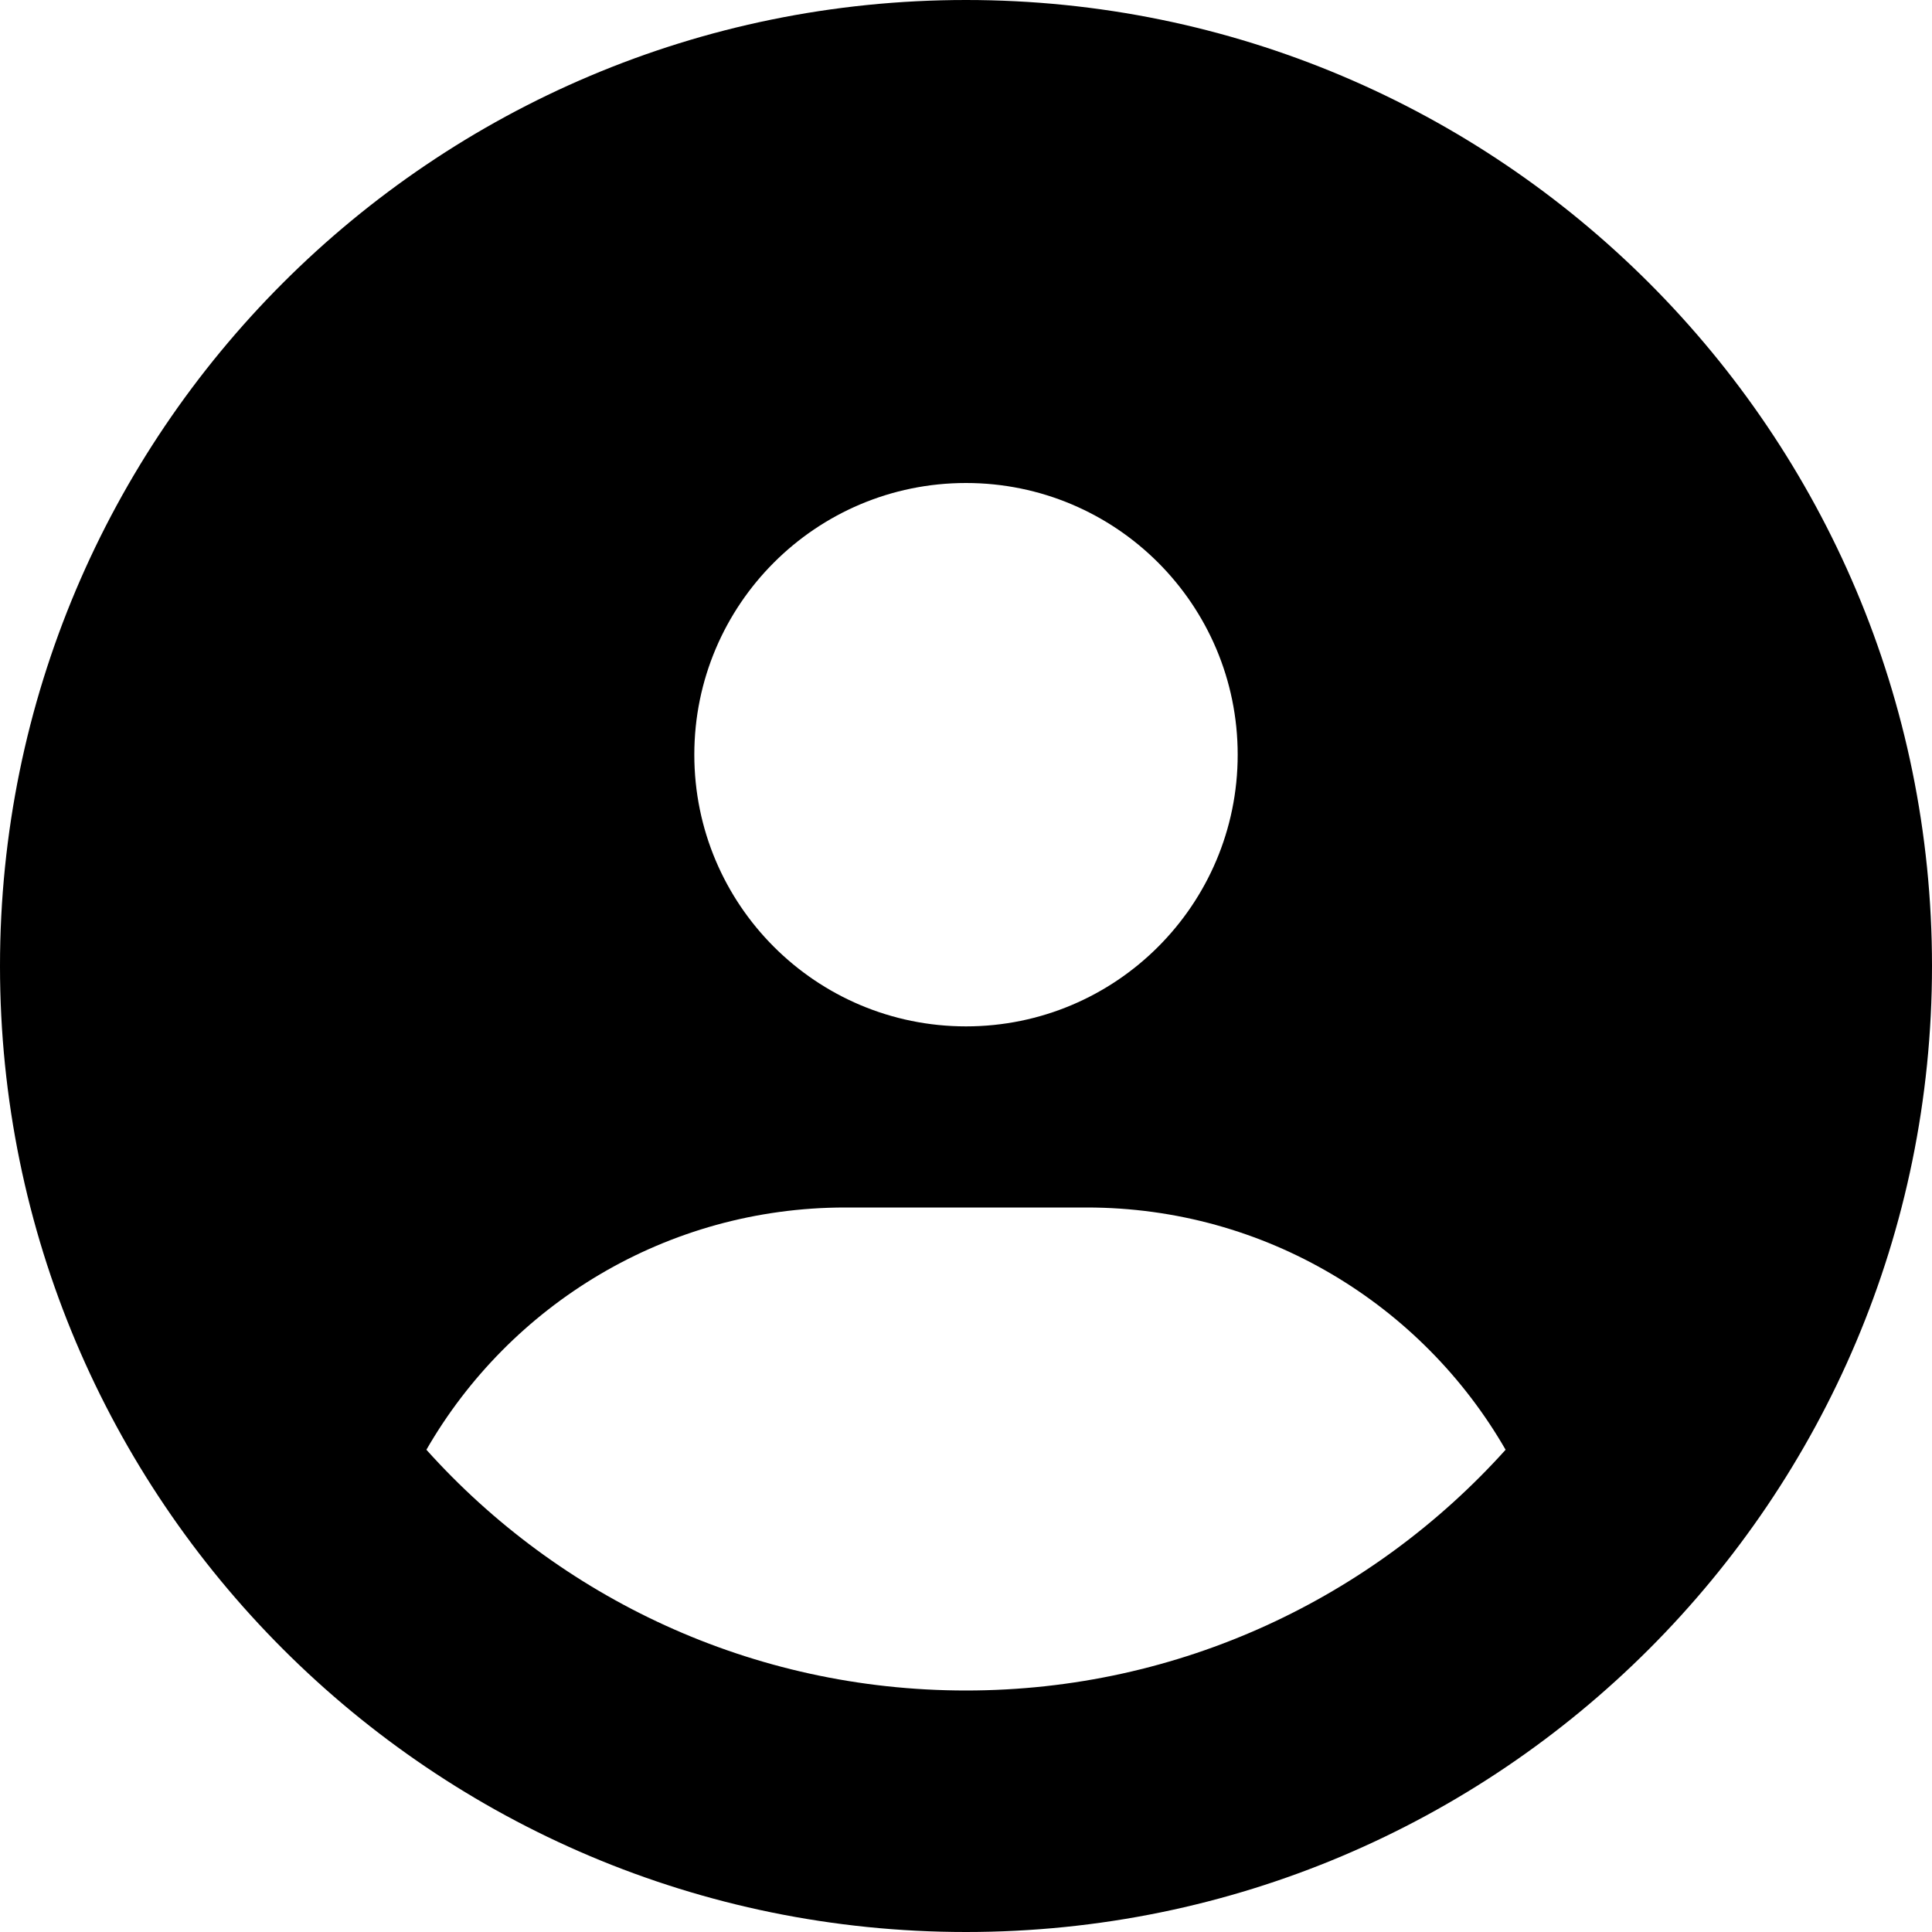
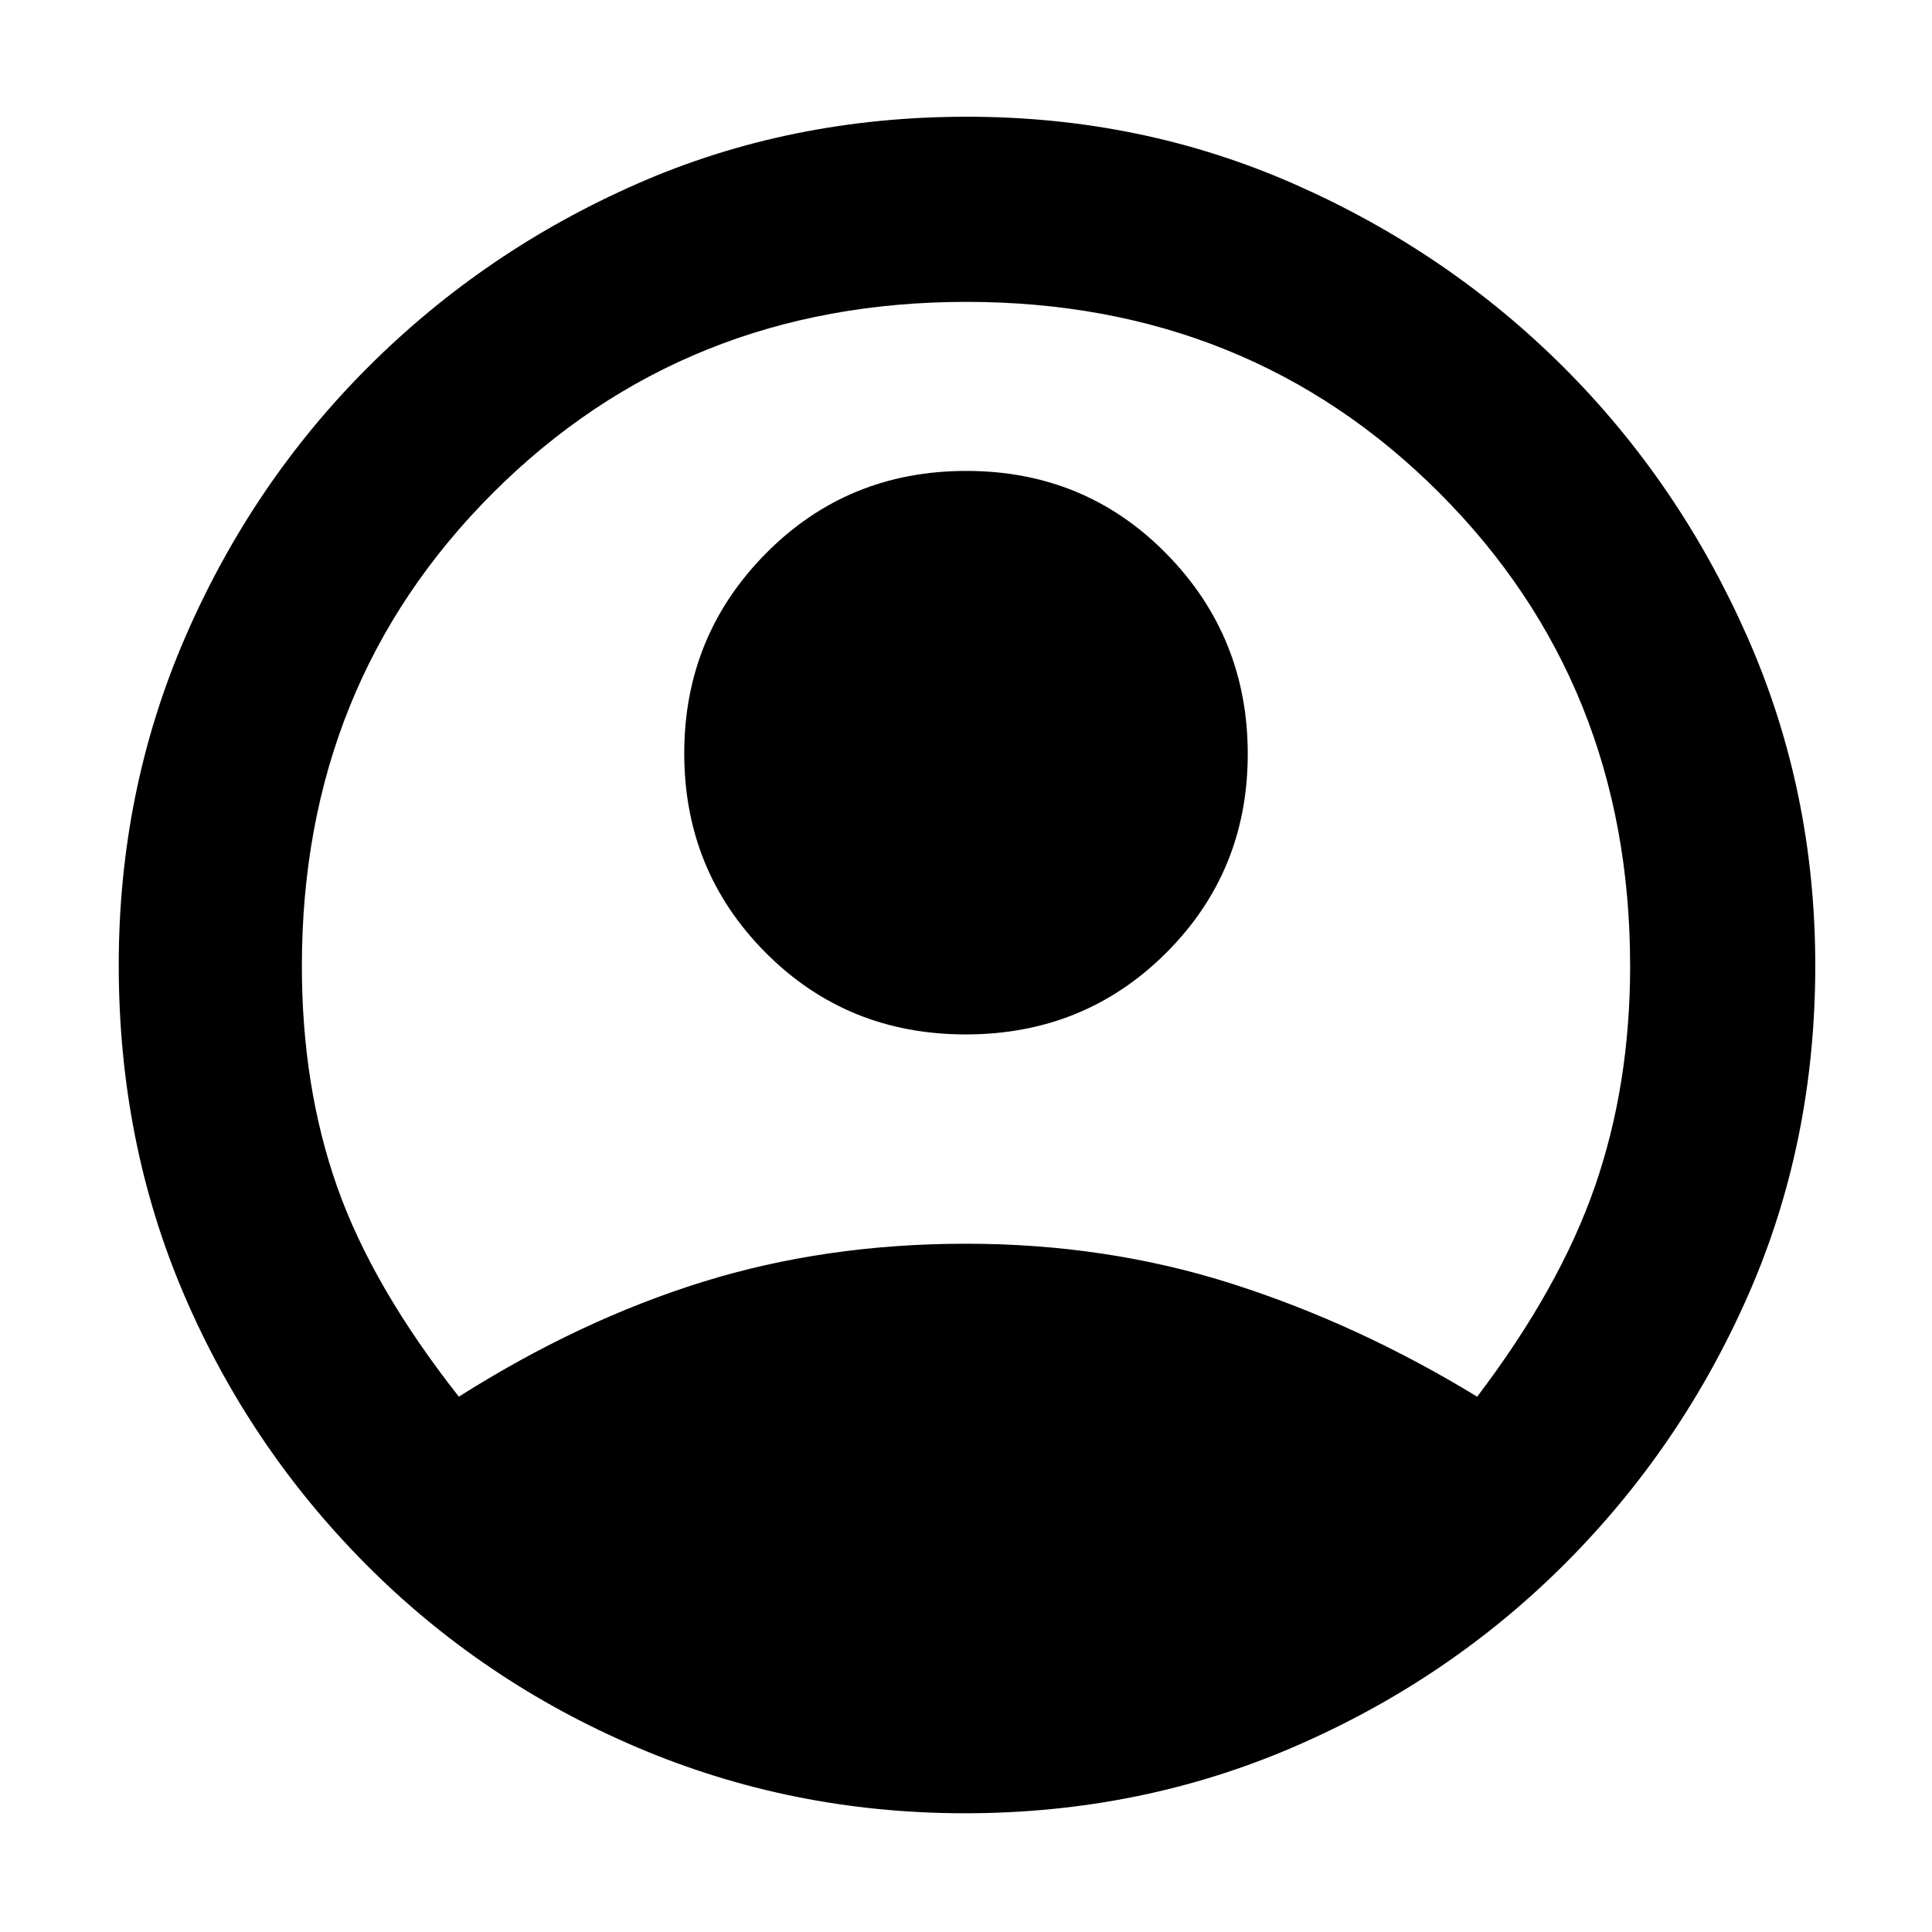
- <svg xmlns="http://www.w3.org/2000/svg" viewBox="0 0 512 512">
-   <path d="M399 384.2C376.9 345.8 335.4 320 288 320H224c-47.4 0-88.9 25.8-111 64.2c35.2 39.2 86.2 63.8 143 63.8s107.8-24.7 143-63.8zM0 256a256 256 0 1 1 512 0A256 256 0 1 1 0 256zm256 16a72 72 0 1 0 0-144 72 72 0 1 0 0 144z" />
+ <svg xmlns="http://www.w3.org/2000/svg" height="48" viewBox="0 -960 960 960" width="48">
+   <path d="M228-266q60-38 121.045-57 61.046-19 131-19Q550-342 612.5-322 675-302 734-266q41-54 58.5-104.457Q810-420.914 810-480q0-140.247-94.826-235.123Q620.349-810 480.174-810 340-810 245-715.123 150-620.247 150-480q0 60 17.527 109.717T228-266Zm251.854-180q-59.011 0-99.433-40.646-40.421-40.645-40.421-99Q340-644 380.567-685t99.579-41q59.011 0 99.433 41.146Q620-643.709 620-585.354 620-527 579.433-486.5T479.854-446Zm-.42 387q-85.985 0-162.894-32.756-76.909-32.757-134.821-91.053-57.911-58.297-90.315-133.975Q59-392.462 59-480.39q0-86.929 33.21-163.395 33.211-76.467 90.965-134.078 57.754-57.611 133.536-90.874Q392.493-902 480.5-902q87.007 0 163.26 33.74 76.253 33.74 133.538 91.08 57.286 57.34 90.994 133.745Q902-567.029 902-480.266q0 87.922-33.263 163.629-33.263 75.708-90.943 133.462-57.68 57.754-134.353 90.965Q566.768-59 479.434-59Z" />
</svg>
